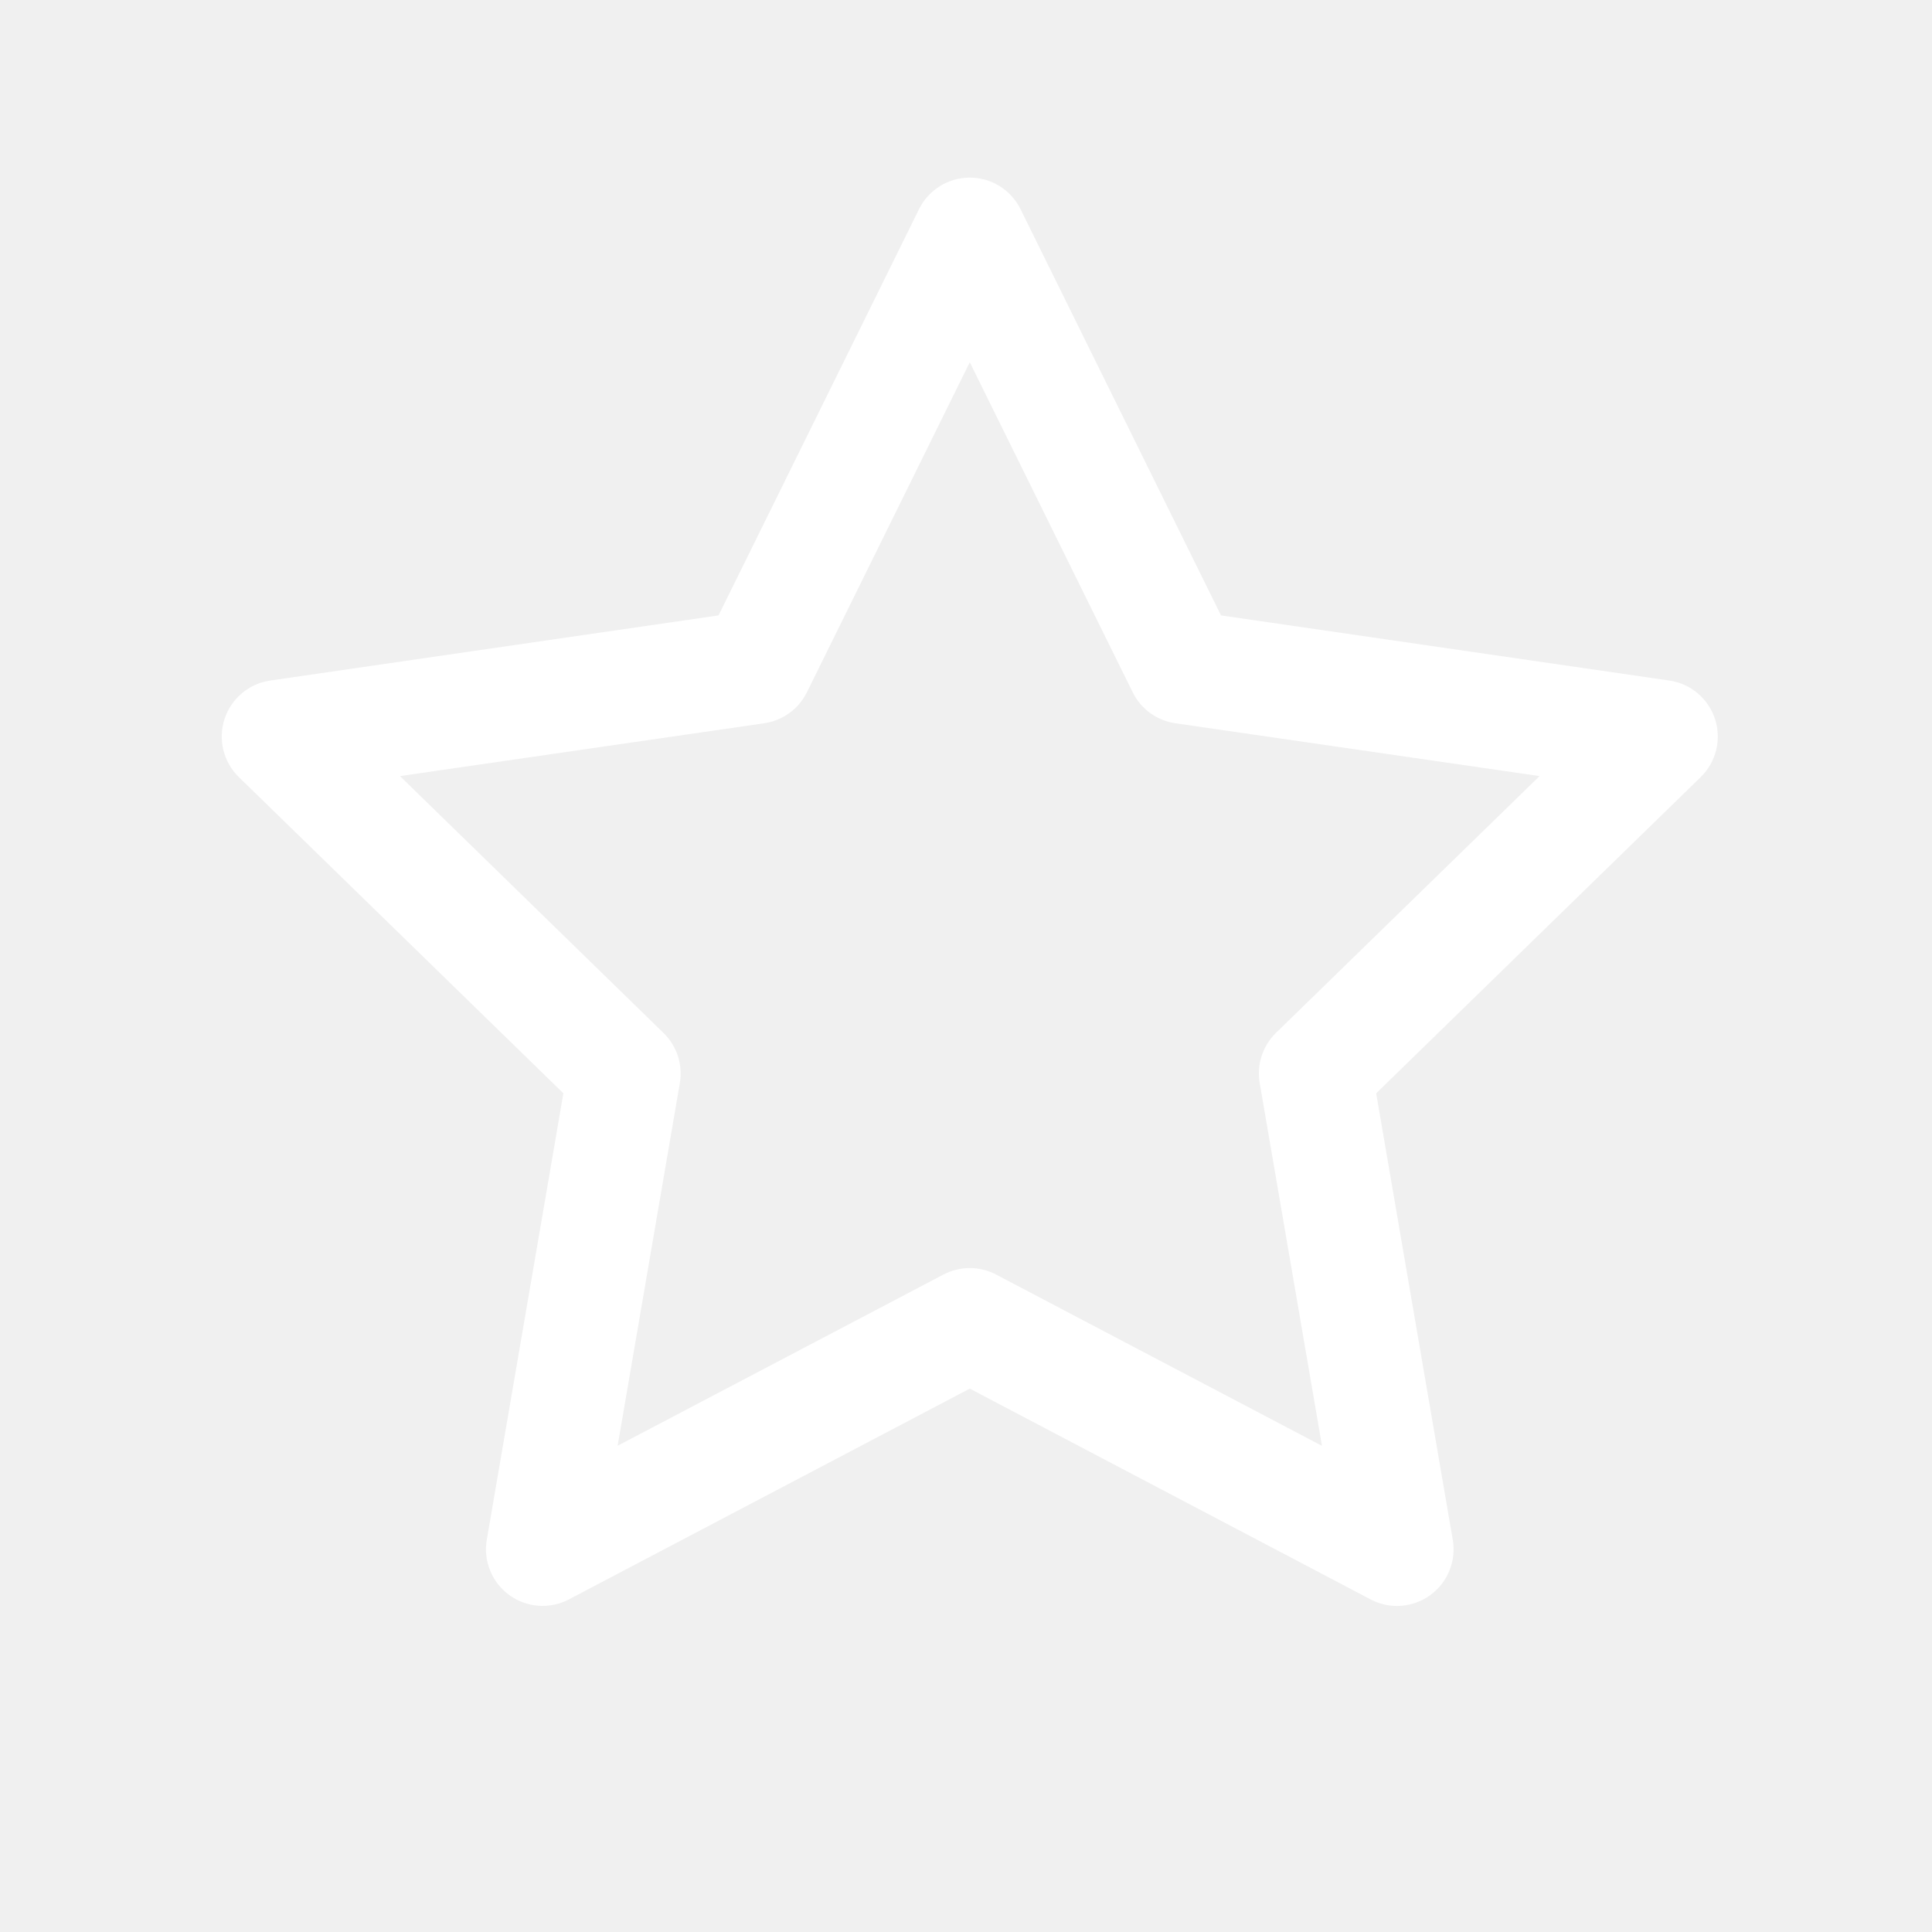
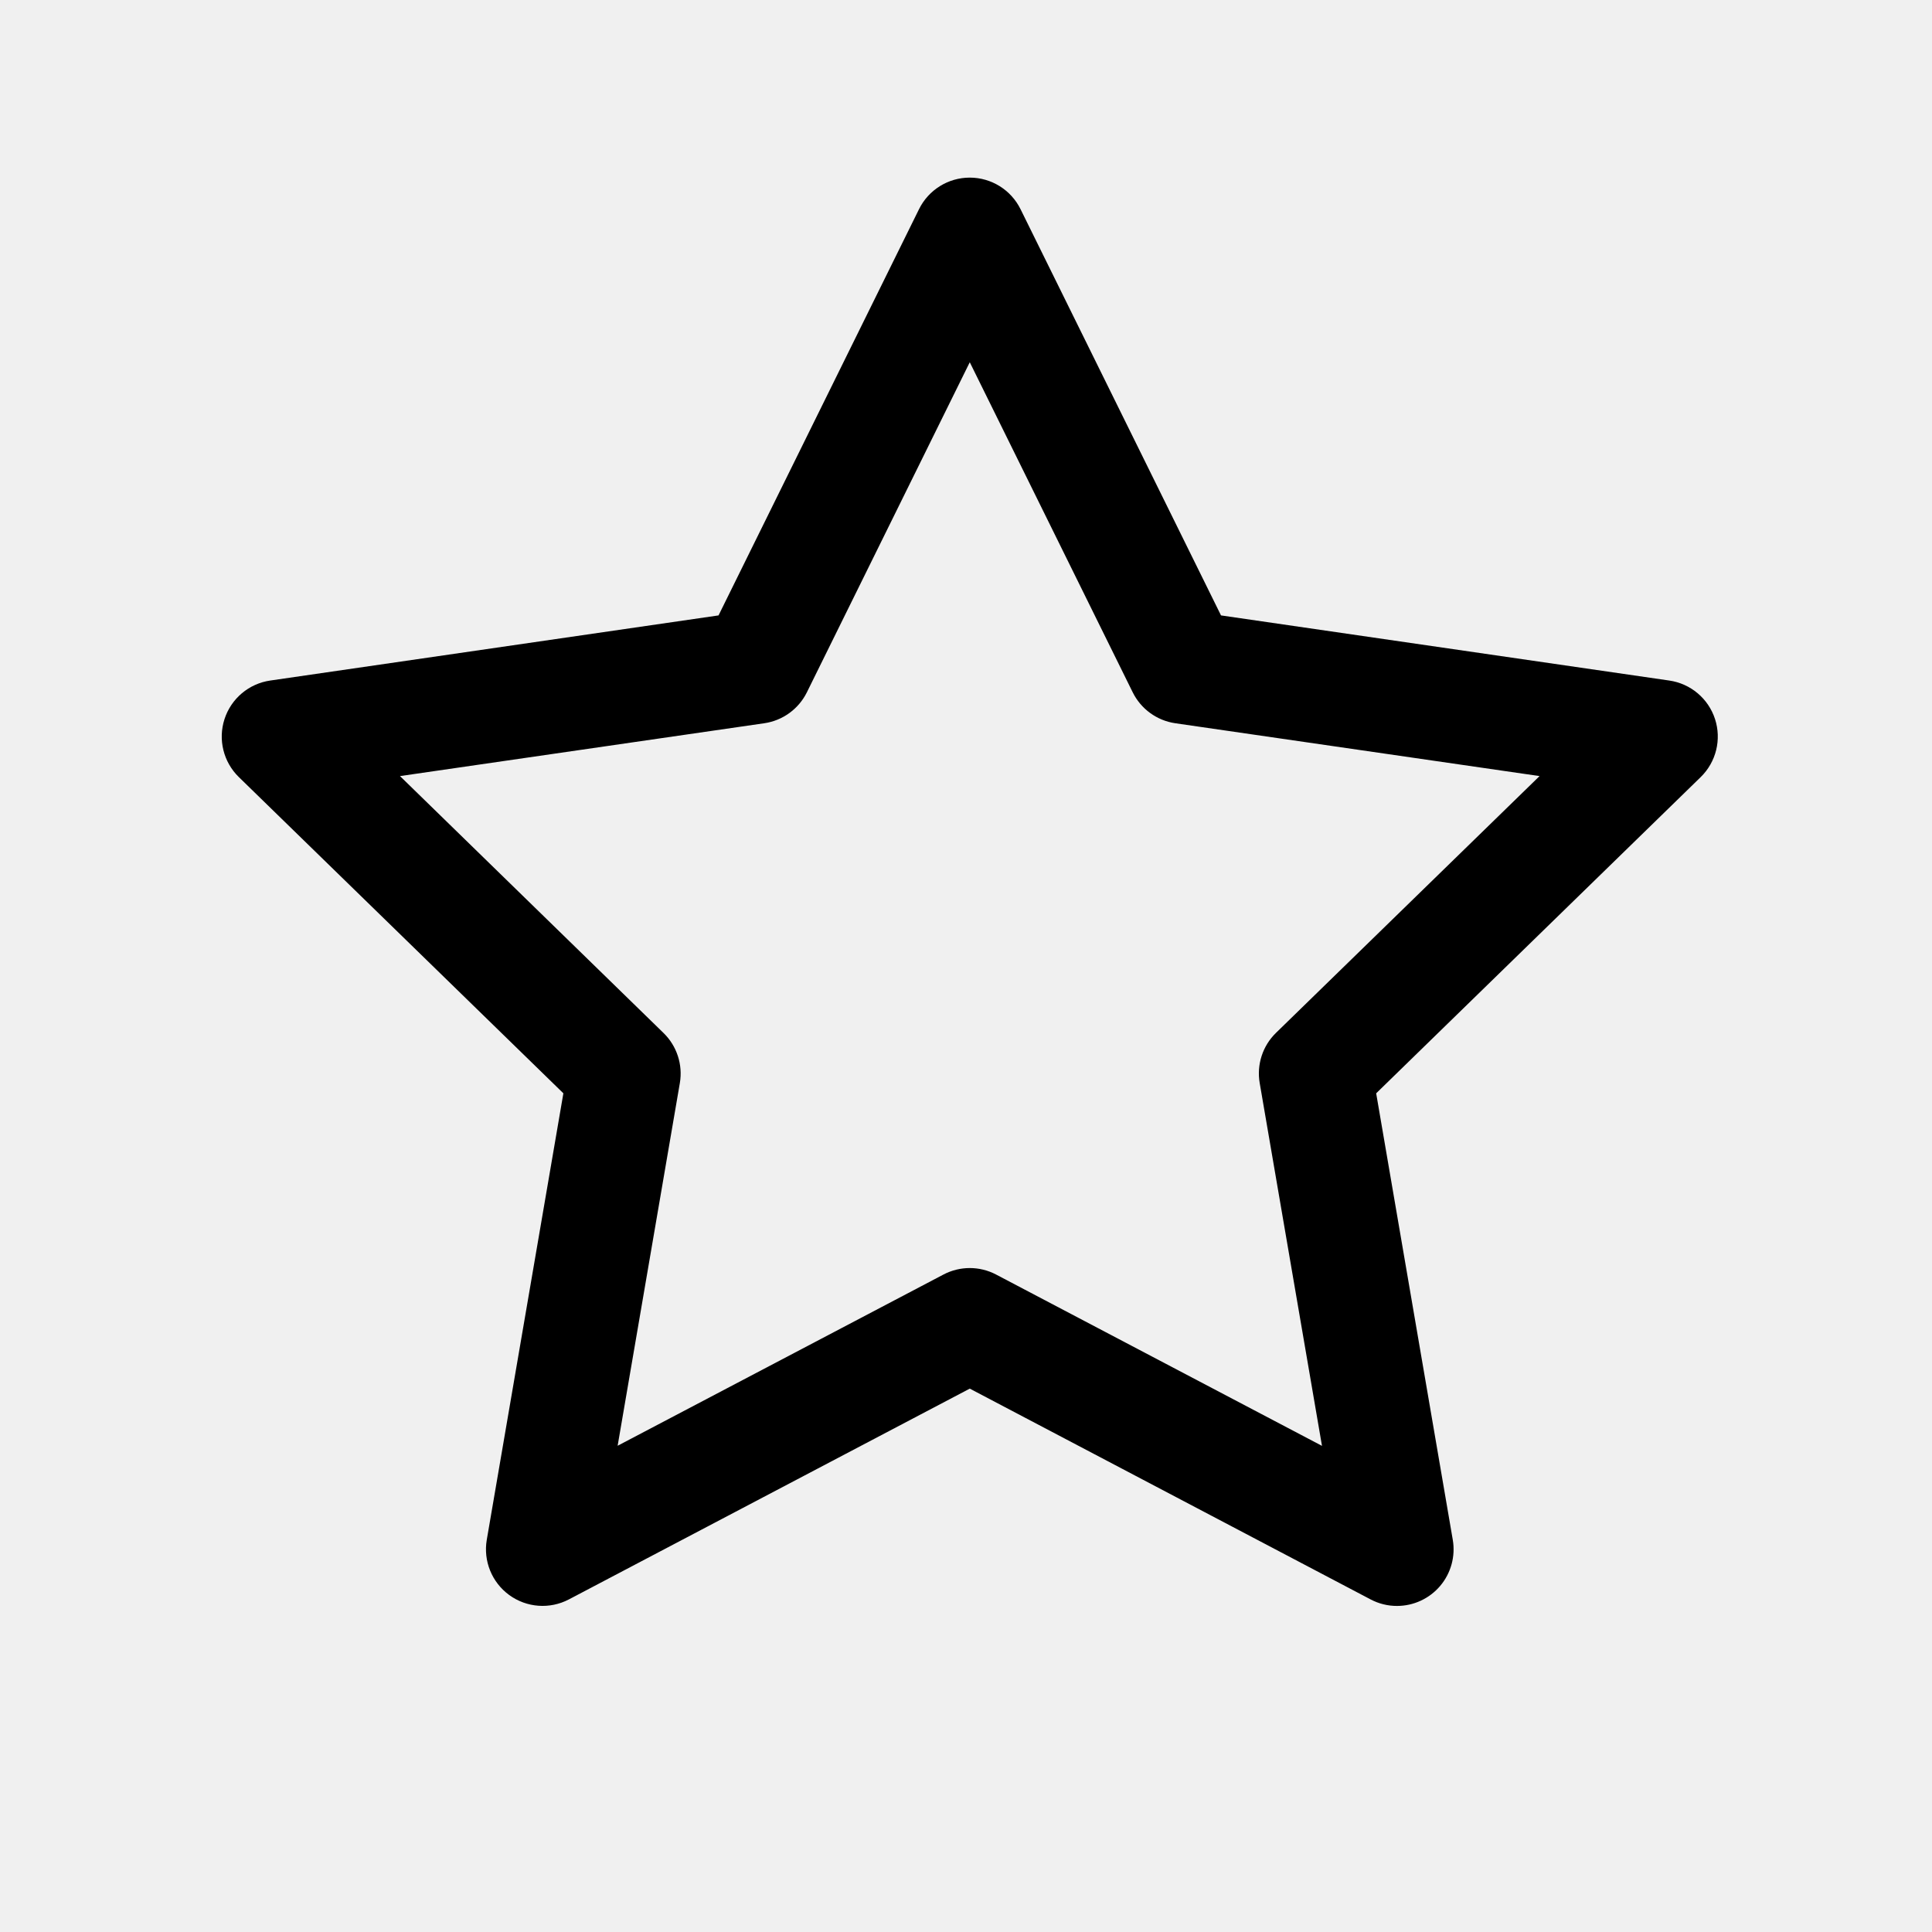
<svg xmlns="http://www.w3.org/2000/svg" viewBox="0 0 512 512">
  <g data-name="1" id="_1">
-     <path fill="#ffffff" d="M370.24,425.59a14.89,14.89,0,0,1-7-1.72L257,368,150.74,423.87A15,15,0,0,1,129,408.06l20.3-118.32-86-83.8a15,15,0,0,1,8.31-25.59l118.81-17.26L243.55,55.43a15,15,0,0,1,26.9,0l53.13,107.66,118.8,17.26a15,15,0,0,1,8.32,25.59l-86,83.8L385,408.06a15,15,0,0,1-14.78,17.53ZM106,205.67l69.85,68.09A15,15,0,0,1,180.17,287l-16.49,96.14L250,337.78a15,15,0,0,1,14,0l86.34,45.39L333.83,287a15,15,0,0,1,4.31-13.27L408,205.67l-96.53-14a15,15,0,0,1-11.29-8.2L257,96l-43.17,87.47a15,15,0,0,1-11.3,8.2Z" />
+     <path fill="#000" d="M370.24,425.59a14.89,14.89,0,0,1-7-1.72L257,368,150.74,423.87A15,15,0,0,1,129,408.06l20.3-118.32-86-83.8a15,15,0,0,1,8.31-25.59l118.81-17.26L243.55,55.43a15,15,0,0,1,26.9,0l53.13,107.66,118.8,17.26a15,15,0,0,1,8.32,25.59l-86,83.8L385,408.06a15,15,0,0,1-14.78,17.53ZM106,205.67l69.85,68.09A15,15,0,0,1,180.17,287l-16.49,96.14L250,337.78a15,15,0,0,1,14,0l86.34,45.39L333.83,287a15,15,0,0,1,4.31-13.27L408,205.67l-96.53-14a15,15,0,0,1-11.29-8.2L257,96l-43.17,87.47a15,15,0,0,1-11.3,8.2Z" />
  </g>
</svg>
